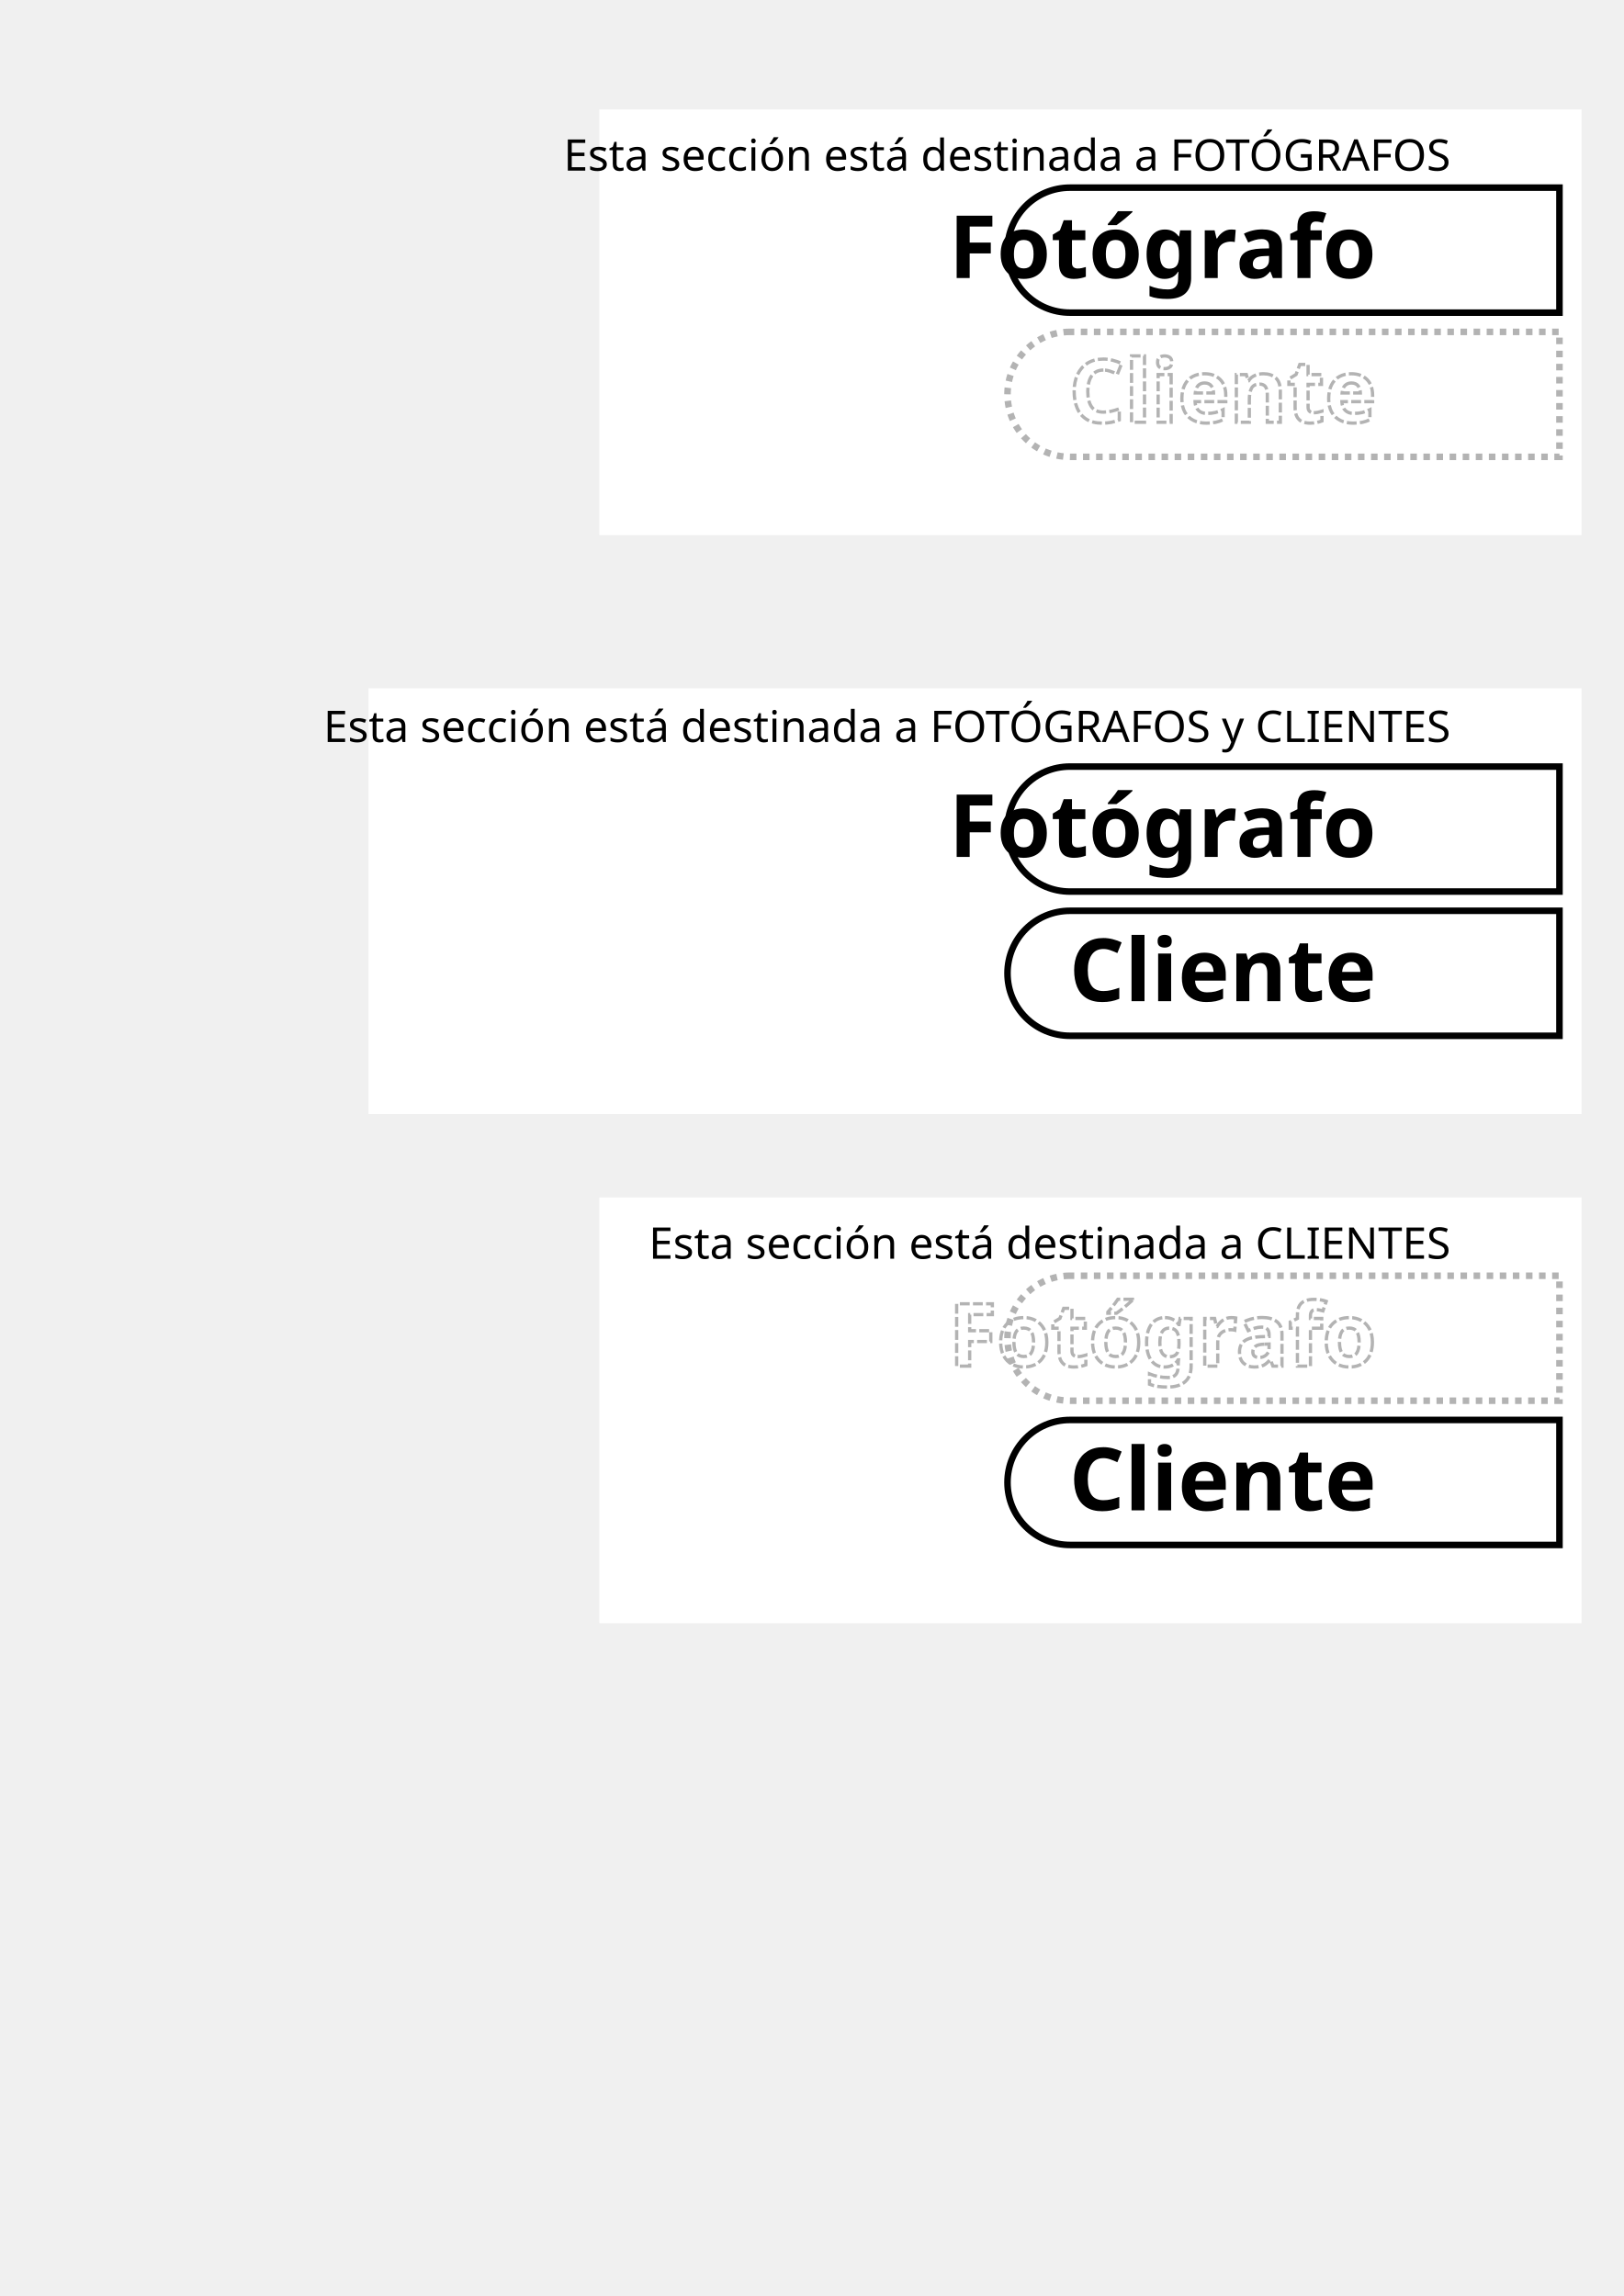
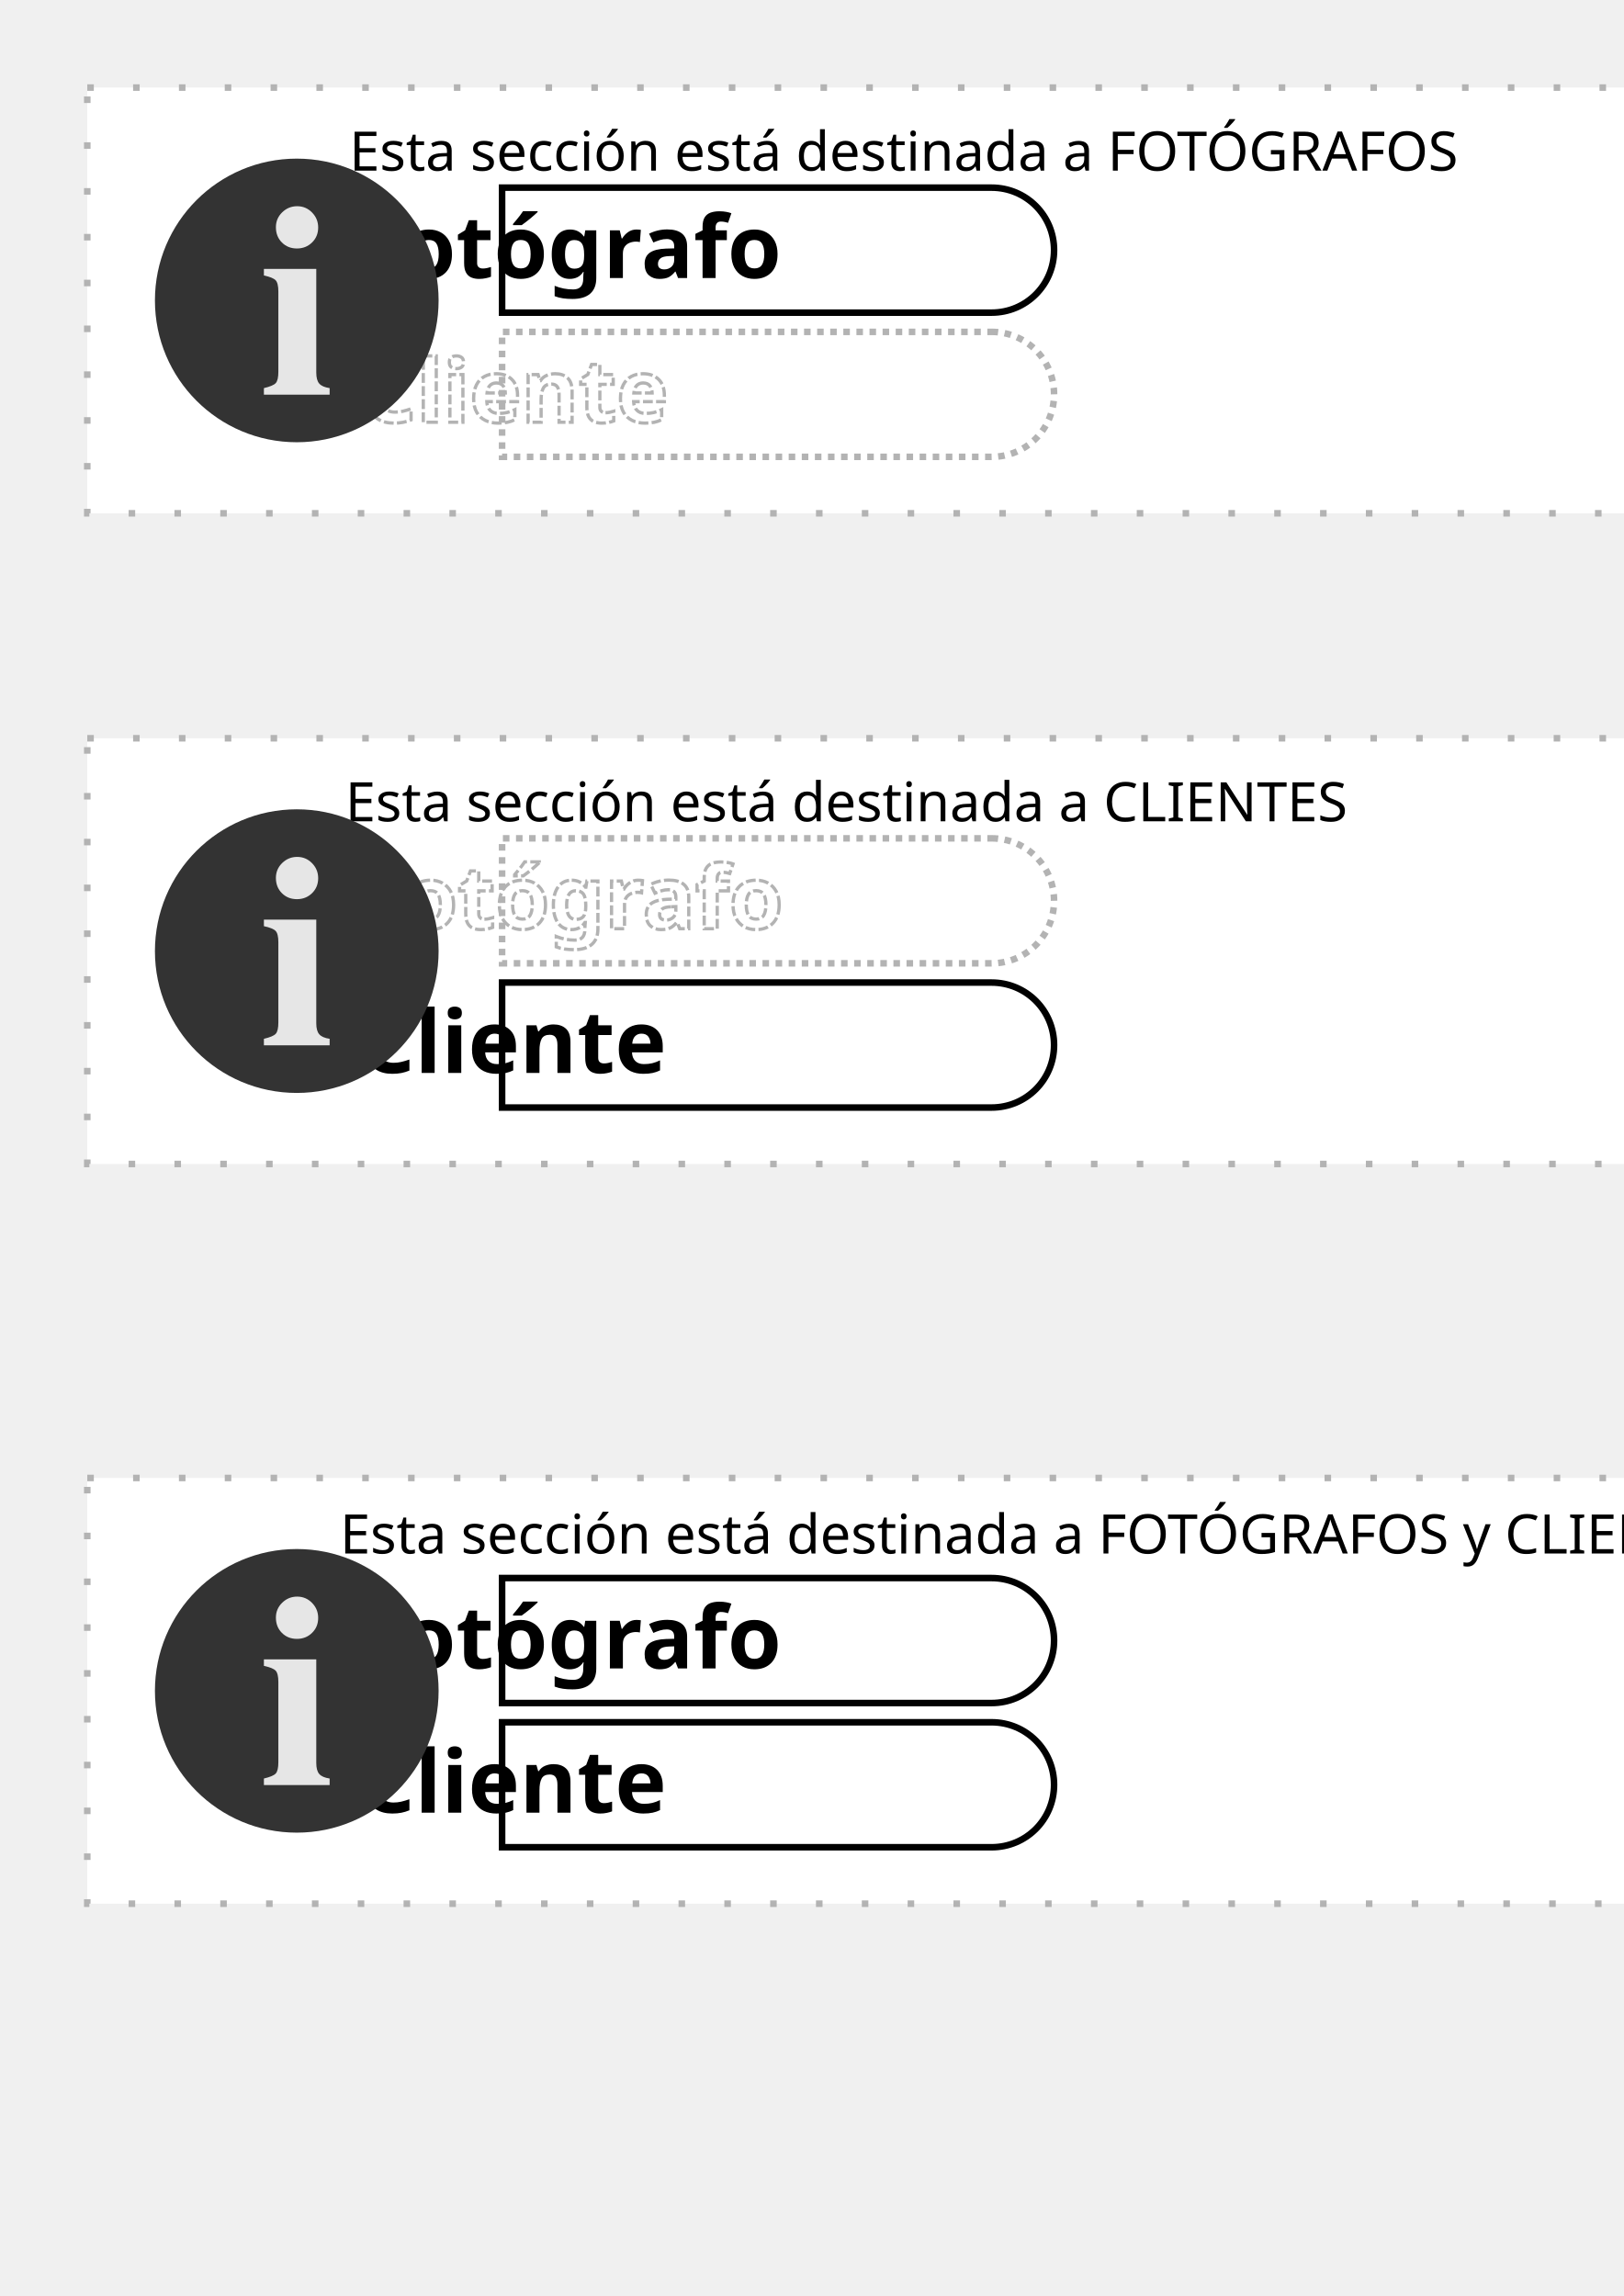
<svg xmlns="http://www.w3.org/2000/svg" width="210mm" height="297mm" viewBox="0 0 744.094 1052.362" id="svg2" version="1.1">
  <defs id="defs4" />
  <g id="layer1">
-     <rect style="color:#000000;clip-rule:nonzero;display:inline;overflow:visible;visibility:visible;opacity:1;isolation:auto;mix-blend-mode:normal;color-interpolation:sRGB;color-interpolation-filters:linearRGB;solid-color:#000000;solid-opacity:1;fill:#ffffff;fill-opacity:1;fill-rule:nonzero;stroke:none;stroke-width:3;stroke-linecap:butt;stroke-linejoin:miter;stroke-miterlimit:4;stroke-dasharray:none;stroke-dashoffset:0;stroke-opacity:1;color-rendering:auto;image-rendering:auto;shape-rendering:auto;text-rendering:auto;enable-background:accumulate" id="rect3359" width="450.143" height="195.131" x="274.646" y="548.855" rx="0" ry="0" />
-     <rect ry="0" rx="0" y="315.486" x="168.882" height="195.131" width="555.907" id="rect3357" style="color:#000000;clip-rule:nonzero;display:inline;overflow:visible;visibility:visible;opacity:1;isolation:auto;mix-blend-mode:normal;color-interpolation:sRGB;color-interpolation-filters:linearRGB;solid-color:#000000;solid-opacity:1;fill:#ffffff;fill-opacity:1;fill-rule:nonzero;stroke:none;stroke-width:3;stroke-linecap:butt;stroke-linejoin:miter;stroke-miterlimit:4;stroke-dasharray:none;stroke-dashoffset:0;stroke-opacity:1;color-rendering:auto;image-rendering:auto;shape-rendering:auto;text-rendering:auto;enable-background:accumulate" />
-     <rect style="color:#000000;clip-rule:nonzero;display:inline;overflow:visible;visibility:visible;opacity:1;isolation:auto;mix-blend-mode:normal;color-interpolation:sRGB;color-interpolation-filters:linearRGB;solid-color:#000000;solid-opacity:1;fill:#ffffff;fill-opacity:1;fill-rule:nonzero;stroke:none;stroke-width:3;stroke-linecap:butt;stroke-linejoin:miter;stroke-miterlimit:4;stroke-dasharray:none;stroke-dashoffset:0;stroke-opacity:1;color-rendering:auto;image-rendering:auto;shape-rendering:auto;text-rendering:auto;enable-background:accumulate" id="rect4248" width="450.143" height="195.131" x="274.646" y="50.137" rx="0" ry="0" />
-     <g id="g4224" transform="translate(36.00358,-135.2289)">
+     <rect style="color:#000000;clip-rule:nonzero;display:inline;overflow:visible;visibility:visible;opacity:1;isolation:auto;mix-blend-mode:normal;color-interpolation:sRGB;color-interpolation-filters:linearRGB;solid-color:#000000;solid-opacity:1;fill:#ffffff;fill-opacity:1;fill-rule:nonzero;stroke:#b3b3b3;stroke-width:3;stroke-linecap:butt;stroke-linejoin:miter;stroke-miterlimit:4;stroke-dasharray:3, 18;stroke-dashoffset:0;stroke-opacity:1;color-rendering:auto;image-rendering:auto;shape-rendering:auto;text-rendering:auto;enable-background:accumulate" id="rect3433" width="973.907" height="195.131" x="40" y="40.137" rx="0" ry="0" />
+     <rect ry="0" rx="0" y="338.378" x="40" height="195.131" width="973.907" id="rect3431" style="color:#000000;clip-rule:nonzero;display:inline;overflow:visible;visibility:visible;opacity:1;isolation:auto;mix-blend-mode:normal;color-interpolation:sRGB;color-interpolation-filters:linearRGB;solid-color:#000000;solid-opacity:1;fill:#ffffff;fill-opacity:1;fill-rule:nonzero;stroke:#b3b3b3;stroke-width:3;stroke-linecap:butt;stroke-linejoin:miter;stroke-miterlimit:4;stroke-dasharray:3, 18;stroke-dashoffset:0;stroke-opacity:1;color-rendering:auto;image-rendering:auto;shape-rendering:auto;text-rendering:auto;enable-background:accumulate" />
+     <rect style="color:#000000;clip-rule:nonzero;display:inline;overflow:visible;visibility:visible;opacity:1;isolation:auto;mix-blend-mode:normal;color-interpolation:sRGB;color-interpolation-filters:linearRGB;solid-color:#000000;solid-opacity:1;fill:#ffffff;fill-opacity:1;fill-rule:nonzero;stroke:none;stroke-width:3;stroke-linecap:butt;stroke-linejoin:miter;stroke-miterlimit:4;stroke-dasharray:none;stroke-dashoffset:0;stroke-opacity:1;color-rendering:auto;image-rendering:auto;shape-rendering:auto;text-rendering:auto;enable-background:accumulate" id="rect3359" width="450.143" height="195.131" x="1143.67" y="548.855" rx="0" ry="0" />
+     <rect ry="0" rx="0" y="315.486" x="1037.907" height="195.131" width="555.907" id="rect3357" style="color:#000000;clip-rule:nonzero;display:inline;overflow:visible;visibility:visible;opacity:1;isolation:auto;mix-blend-mode:normal;color-interpolation:sRGB;color-interpolation-filters:linearRGB;solid-color:#000000;solid-opacity:1;fill:#ffffff;fill-opacity:1;fill-rule:nonzero;stroke:none;stroke-width:3;stroke-linecap:butt;stroke-linejoin:miter;stroke-miterlimit:4;stroke-dasharray:none;stroke-dashoffset:0;stroke-opacity:1;color-rendering:auto;image-rendering:auto;shape-rendering:auto;text-rendering:auto;enable-background:accumulate" />
+     <rect style="color:#000000;clip-rule:nonzero;display:inline;overflow:visible;visibility:visible;opacity:1;isolation:auto;mix-blend-mode:normal;color-interpolation:sRGB;color-interpolation-filters:linearRGB;solid-color:#000000;solid-opacity:1;fill:#ffffff;fill-opacity:1;fill-rule:nonzero;stroke:none;stroke-width:3;stroke-linecap:butt;stroke-linejoin:miter;stroke-miterlimit:4;stroke-dasharray:none;stroke-dashoffset:0;stroke-opacity:1;color-rendering:auto;image-rendering:auto;shape-rendering:auto;text-rendering:auto;enable-background:accumulate" id="rect4248" width="450.143" height="195.131" x="1143.67" y="50.137" rx="0" ry="0" />
+     <g id="g4224" transform="translate(905.0282,-135.2289)">
      <path id="rect4152" d="m 454.344,221.236 c -15.869,0 -28.645,12.776 -28.645,28.645 0,15.869 12.776,28.645 28.645,28.645 l 137.934,0 57.729,0 28.645,0 0,-28.645 0,-28.645 -28.645,0 -57.729,0 -137.934,0 z" style="color:#000000;clip-rule:nonzero;display:inline;overflow:visible;visibility:visible;opacity:1;isolation:auto;mix-blend-mode:normal;color-interpolation:sRGB;color-interpolation-filters:linearRGB;solid-color:#000000;solid-opacity:1;fill:#ffffff;fill-opacity:1;fill-rule:nonzero;stroke:#000000;stroke-width:3;stroke-linecap:butt;stroke-linejoin:miter;stroke-miterlimit:4;stroke-dasharray:none;stroke-dashoffset:0;stroke-opacity:1;color-rendering:auto;image-rendering:auto;shape-rendering:auto;text-rendering:auto;enable-background:accumulate" />
      <text xml:space="preserve" style="font-style:normal;font-weight:normal;font-size:40px;line-height:125%;font-family:sans-serif;letter-spacing:0px;word-spacing:0px;fill:#000000;fill-opacity:1;stroke:none;stroke-width:1px;stroke-linecap:butt;stroke-linejoin:miter;stroke-opacity:1" x="667.536" y="262.66" id="text4156">
        <tspan id="tspan4158" x="667.536" y="262.66" style="font-style:normal;font-variant:normal;font-weight:bold;font-stretch:normal;font-family:Ubuntu;-inkscape-font-specification:'Ubuntu Medium';text-align:end;text-anchor:end">Fotógrafo</tspan>
      </text>
      <path id="rect4160" d="m 454.344,287.338 c -15.869,0 -28.645,12.776 -28.645,28.645 0,15.869 12.776,28.645 28.645,28.645 l 137.934,0 57.729,0 28.645,0 0,-28.645 0,-28.645 -28.645,0 -57.729,0 -137.934,0 z" style="color:#000000;clip-rule:nonzero;display:inline;overflow:visible;visibility:visible;opacity:1;isolation:auto;mix-blend-mode:normal;color-interpolation:sRGB;color-interpolation-filters:linearRGB;solid-color:#000000;solid-opacity:1;fill:#ffffff;fill-opacity:1;fill-rule:nonzero;stroke:#b3b3b3;stroke-width:3;stroke-linecap:butt;stroke-linejoin:miter;stroke-miterlimit:4;stroke-dasharray:3, 3;stroke-dashoffset:0;stroke-opacity:1;color-rendering:auto;image-rendering:auto;shape-rendering:auto;text-rendering:auto;enable-background:accumulate" />
      <text id="text4164" y="328.763" x="667.536" style="font-style:normal;font-weight:normal;font-size:40px;line-height:125%;font-family:sans-serif;letter-spacing:0px;word-spacing:0px;fill:none;fill-opacity:1;stroke:#b3b3b3;stroke-width:1.5;stroke-linecap:butt;stroke-linejoin:miter;stroke-miterlimit:4;stroke-dasharray:4.5, 1.5;stroke-dashoffset:0;stroke-opacity:1" xml:space="preserve">
        <tspan style="font-style:normal;font-variant:normal;font-weight:bold;font-stretch:normal;font-family:Ubuntu;-inkscape-font-specification:'Ubuntu Medium';text-align:end;text-anchor:end;fill:none;stroke:#b3b3b3;stroke-width:1.5;stroke-miterlimit:4;stroke-dasharray:4.5, 1.5;stroke-dashoffset:0;stroke-opacity:1" y="328.763" x="667.536" id="tspan4166">Cliente</tspan>
      </text>
    </g>
-     <g id="g4232" transform="translate(36.00358,-41.74618)">
+     <g id="g4232" transform="translate(905.0282,-41.74618)">
      <path style="color:#000000;clip-rule:nonzero;display:inline;overflow:visible;visibility:visible;opacity:1;isolation:auto;mix-blend-mode:normal;color-interpolation:sRGB;color-interpolation-filters:linearRGB;solid-color:#000000;solid-opacity:1;fill:#ffffff;fill-opacity:1;fill-rule:nonzero;stroke:#000000;stroke-width:3;stroke-linecap:butt;stroke-linejoin:miter;stroke-miterlimit:4;stroke-dasharray:none;stroke-dashoffset:0;stroke-opacity:1;color-rendering:auto;image-rendering:auto;shape-rendering:auto;text-rendering:auto;enable-background:accumulate" d="m 454.344,393.102 c -15.869,0 -28.645,12.776 -28.645,28.645 0,15.869 12.776,28.645 28.645,28.645 l 137.934,0 57.729,0 28.645,0 0,-28.645 0,-28.645 -28.645,0 -57.729,0 -137.934,0 z" id="path4200" />
      <text id="text4202" y="434.526" x="667.536" style="font-style:normal;font-weight:normal;font-size:40px;line-height:125%;font-family:sans-serif;letter-spacing:0px;word-spacing:0px;fill:#000000;fill-opacity:1;stroke:none;stroke-width:1px;stroke-linecap:butt;stroke-linejoin:miter;stroke-opacity:1" xml:space="preserve">
        <tspan style="font-style:normal;font-variant:normal;font-weight:bold;font-stretch:normal;font-family:Ubuntu;-inkscape-font-specification:'Ubuntu Medium';text-align:end;text-anchor:end" y="434.526" x="667.536" id="tspan4204">Fotógrafo</tspan>
      </text>
      <path style="color:#000000;clip-rule:nonzero;display:inline;overflow:visible;visibility:visible;opacity:1;isolation:auto;mix-blend-mode:normal;color-interpolation:sRGB;color-interpolation-filters:linearRGB;solid-color:#000000;solid-opacity:1;fill:#ffffff;fill-opacity:1;fill-rule:nonzero;stroke:#000000;stroke-width:3;stroke-linecap:butt;stroke-linejoin:miter;stroke-miterlimit:4;stroke-dasharray:none;stroke-dashoffset:0;stroke-opacity:1;color-rendering:auto;image-rendering:auto;shape-rendering:auto;text-rendering:auto;enable-background:accumulate" d="m 454.344,459.204 c -15.869,0 -28.645,12.776 -28.645,28.645 0,15.869 12.776,28.645 28.645,28.645 l 137.934,0 57.729,0 28.645,0 0,-28.645 0,-28.645 -28.645,0 -57.729,0 -137.934,0 z" id="path4206" />
      <text xml:space="preserve" style="font-style:normal;font-weight:normal;font-size:40px;line-height:125%;font-family:sans-serif;letter-spacing:0px;word-spacing:0px;fill:#000000;fill-opacity:1;stroke:none;stroke-width:1px;stroke-linecap:butt;stroke-linejoin:miter;stroke-opacity:1" x="667.536" y="500.629" id="text4208">
        <tspan id="tspan4210" x="667.536" y="500.629" style="font-style:normal;font-variant:normal;font-weight:bold;font-stretch:normal;font-family:Ubuntu;-inkscape-font-specification:'Ubuntu Medium';text-align:end;text-anchor:end;fill:#000000">Cliente</tspan>
      </text>
    </g>
-     <g id="g4240" transform="translate(36.00358,26.80782)">
+     <g id="g4240" transform="translate(905.0282,26.80782)">
      <path id="path4212" d="m 454.344,557.917 c -15.869,0 -28.645,12.776 -28.645,28.645 0,15.869 12.776,28.645 28.645,28.645 l 137.934,0 57.729,0 28.645,0 0,-28.645 0,-28.645 -28.645,0 -57.729,0 -137.934,0 z" style="color:#000000;clip-rule:nonzero;display:inline;overflow:visible;visibility:visible;opacity:1;isolation:auto;mix-blend-mode:normal;color-interpolation:sRGB;color-interpolation-filters:linearRGB;solid-color:#000000;solid-opacity:1;fill:#ffffff;fill-opacity:1;fill-rule:nonzero;stroke:#b3b3b3;stroke-width:3;stroke-linecap:butt;stroke-linejoin:miter;stroke-miterlimit:4;stroke-dasharray:3, 3;stroke-dashoffset:0;stroke-opacity:1;color-rendering:auto;image-rendering:auto;shape-rendering:auto;text-rendering:auto;enable-background:accumulate" />
      <text xml:space="preserve" style="color:#000000;font-style:normal;font-variant:normal;font-weight:bold;font-stretch:normal;font-size:40px;line-height:125%;font-family:Ubuntu;-inkscape-font-specification:'Ubuntu Medium';text-indent:0;text-align:end;text-decoration:none;text-decoration-line:none;text-decoration-style:solid;text-decoration-color:#000000;letter-spacing:0px;word-spacing:0px;text-transform:none;direction:ltr;block-progression:tb;writing-mode:lr-tb;baseline-shift:baseline;text-anchor:end;white-space:normal;clip-rule:nonzero;display:inline;overflow:visible;visibility:visible;opacity:1;isolation:auto;mix-blend-mode:normal;color-interpolation:sRGB;color-interpolation-filters:linearRGB;solid-color:#000000;solid-opacity:1;fill:none;fill-opacity:1;fill-rule:nonzero;stroke:#b3b3b3;stroke-width:1.5;stroke-linecap:butt;stroke-linejoin:miter;stroke-miterlimit:4;stroke-dasharray:4.5, 1.5;stroke-dashoffset:0;stroke-opacity:1;color-rendering:auto;image-rendering:auto;shape-rendering:auto;text-rendering:auto;enable-background:accumulate" x="667.536" y="599.341" id="text4214">
        <tspan id="tspan4216" x="667.536" y="599.341" style="color:#000000;font-style:normal;font-variant:normal;font-weight:bold;font-stretch:normal;font-size:40px;line-height:125%;font-family:Ubuntu;-inkscape-font-specification:'Ubuntu Medium';text-indent:0;text-align:end;text-decoration:none;text-decoration-line:none;text-decoration-style:solid;text-decoration-color:#000000;letter-spacing:0px;word-spacing:0px;text-transform:none;direction:ltr;block-progression:tb;writing-mode:lr-tb;baseline-shift:baseline;text-anchor:end;white-space:normal;clip-rule:nonzero;display:inline;overflow:visible;visibility:visible;isolation:auto;mix-blend-mode:normal;color-interpolation:sRGB;color-interpolation-filters:linearRGB;solid-color:#000000;solid-opacity:1;fill:none;fill-opacity:1;fill-rule:nonzero;stroke:#b3b3b3;stroke-width:1.5;stroke-linecap:butt;stroke-linejoin:miter;stroke-miterlimit:4;stroke-dasharray:4.5, 1.5;stroke-dashoffset:0;stroke-opacity:1;color-rendering:auto;image-rendering:auto;shape-rendering:auto;text-rendering:auto;enable-background:accumulate">Fotógrafo</tspan>
      </text>
      <path id="path4218" d="m 454.344,624.019 c -15.869,0 -28.645,12.776 -28.645,28.645 0,15.869 12.776,28.645 28.645,28.645 l 137.934,0 57.729,0 28.645,0 0,-28.645 0,-28.645 -28.645,0 -57.729,0 -137.934,0 z" style="color:#000000;clip-rule:nonzero;display:inline;overflow:visible;visibility:visible;opacity:1;isolation:auto;mix-blend-mode:normal;color-interpolation:sRGB;color-interpolation-filters:linearRGB;solid-color:#000000;solid-opacity:1;fill:#ffffff;fill-opacity:1;fill-rule:nonzero;stroke:#000000;stroke-width:3;stroke-linecap:butt;stroke-linejoin:miter;stroke-miterlimit:4;stroke-dasharray:none;stroke-dashoffset:0;stroke-opacity:1;color-rendering:auto;image-rendering:auto;shape-rendering:auto;text-rendering:auto;enable-background:accumulate" />
      <text id="text4220" y="665.444" x="667.536" style="font-style:normal;font-weight:normal;font-size:40px;line-height:125%;font-family:sans-serif;letter-spacing:0px;word-spacing:0px;fill:#000000;fill-opacity:1;stroke:none;stroke-width:1px;stroke-linecap:butt;stroke-linejoin:miter;stroke-opacity:1" xml:space="preserve">
        <tspan style="font-style:normal;font-variant:normal;font-weight:bold;font-stretch:normal;font-family:Ubuntu;-inkscape-font-specification:'Ubuntu Medium';text-align:end;text-anchor:end;fill:#000000" y="665.444" x="667.536" id="tspan4222">Cliente</tspan>
      </text>
    </g>
-     <text xml:space="preserve" style="font-style:normal;font-weight:normal;font-size:40px;line-height:125%;font-family:sans-serif;letter-spacing:0px;word-spacing:0px;fill:#000000;fill-opacity:1;stroke:none;stroke-width:1px;stroke-linecap:butt;stroke-linejoin:miter;stroke-opacity:1" x="716.759" y="78.207" id="text3361">
-       <tspan id="tspan3363" x="716.759" y="78.207" style="font-style:normal;font-variant:normal;font-weight:normal;font-stretch:normal;font-size:20px;font-family:Ubuntu;-inkscape-font-specification:Ubuntu;text-align:end;text-anchor:end">Esta sección está destinada a FOTÓGRAFOS</tspan>
+     <text xml:space="preserve" style="font-style:normal;font-weight:normal;font-size:40px;line-height:125%;font-family:sans-serif;letter-spacing:0px;word-spacing:0px;fill:#000000;fill-opacity:1;stroke:none;stroke-width:1px;stroke-linecap:butt;stroke-linejoin:miter;stroke-opacity:1" x="1585.784" y="78.207" id="text3361">
+       <tspan id="tspan3363" x="1585.784" y="78.207" style="font-style:normal;font-variant:normal;font-weight:normal;font-stretch:normal;font-size:20px;font-family:Ubuntu;-inkscape-font-specification:Ubuntu;text-align:end;text-anchor:end">Esta sección está destinada a FOTÓGRAFOS</tspan>
    </text>
-     <text id="text3365" y="340.096" x="716.759" style="font-style:normal;font-weight:normal;font-size:40px;line-height:125%;font-family:sans-serif;letter-spacing:0px;word-spacing:0px;fill:#000000;fill-opacity:1;stroke:none;stroke-width:1px;stroke-linecap:butt;stroke-linejoin:miter;stroke-opacity:1" xml:space="preserve">
-       <tspan style="font-style:normal;font-variant:normal;font-weight:normal;font-stretch:normal;font-size:20px;font-family:Ubuntu;-inkscape-font-specification:Ubuntu;text-align:end;text-anchor:end" y="340.096" x="716.759" id="tspan3367">Esta sección está destinada a FOTÓGRAFOS y CLIENTES</tspan>
+     <text id="text3365" y="340.096" x="1585.784" style="font-style:normal;font-weight:normal;font-size:40px;line-height:125%;font-family:sans-serif;letter-spacing:0px;word-spacing:0px;fill:#000000;fill-opacity:1;stroke:none;stroke-width:1px;stroke-linecap:butt;stroke-linejoin:miter;stroke-opacity:1" xml:space="preserve">
+       <tspan style="font-style:normal;font-variant:normal;font-weight:normal;font-stretch:normal;font-size:20px;font-family:Ubuntu;-inkscape-font-specification:Ubuntu;text-align:end;text-anchor:end" y="340.096" x="1585.784" id="tspan3367">Esta sección está destinada a FOTÓGRAFOS y CLIENTES</tspan>
    </text>
-     <text id="text3369" y="576.925" x="716.759" style="font-style:normal;font-weight:normal;font-size:40px;line-height:125%;font-family:sans-serif;letter-spacing:0px;word-spacing:0px;fill:#000000;fill-opacity:1;stroke:none;stroke-width:1px;stroke-linecap:butt;stroke-linejoin:miter;stroke-opacity:1" xml:space="preserve">
-       <tspan style="font-style:normal;font-variant:normal;font-weight:normal;font-stretch:normal;font-size:20px;font-family:Ubuntu;-inkscape-font-specification:Ubuntu;text-align:end;text-anchor:end" y="576.925" x="716.759" id="tspan3371">Esta sección está destinada a CLIENTES</tspan>
+     <text id="text3369" y="576.925" x="1585.784" style="font-style:normal;font-weight:normal;font-size:40px;line-height:125%;font-family:sans-serif;letter-spacing:0px;word-spacing:0px;fill:#000000;fill-opacity:1;stroke:none;stroke-width:1px;stroke-linecap:butt;stroke-linejoin:miter;stroke-opacity:1" xml:space="preserve">
+       <tspan style="font-style:normal;font-variant:normal;font-weight:normal;font-stretch:normal;font-size:20px;font-family:Ubuntu;-inkscape-font-specification:Ubuntu;text-align:end;text-anchor:end" y="576.925" x="1585.784" id="tspan3371">Esta sección está destinada a CLIENTES</tspan>
    </text>
+     <rect style="color:#000000;clip-rule:nonzero;display:inline;overflow:visible;visibility:visible;opacity:1;isolation:auto;mix-blend-mode:normal;color-interpolation:sRGB;color-interpolation-filters:linearRGB;solid-color:#000000;solid-opacity:1;fill:#ffffff;fill-opacity:1;fill-rule:nonzero;stroke:#b3b3b3;stroke-width:3;stroke-linecap:butt;stroke-linejoin:miter;stroke-miterlimit:4;stroke-dasharray:3, 18;stroke-dashoffset:0;stroke-opacity:1;color-rendering:auto;image-rendering:auto;shape-rendering:auto;text-rendering:auto;enable-background:accumulate" id="rect3373" width="973.907" height="195.131" x="40" y="677.421" rx="0" ry="0" />
+     <g id="g3469" transform="translate(-224.7238,0)">
+       <path style="color:#000000;clip-rule:nonzero;display:inline;overflow:visible;visibility:visible;opacity:1;isolation:auto;mix-blend-mode:normal;color-interpolation:sRGB;color-interpolation-filters:linearRGB;solid-color:#000000;solid-opacity:1;fill:#ffffff;fill-opacity:1;fill-rule:nonzero;stroke:#000000;stroke-width:3;stroke-linecap:butt;stroke-linejoin:miter;stroke-miterlimit:4;stroke-dasharray:none;stroke-dashoffset:0;stroke-opacity:1;color-rendering:auto;image-rendering:auto;shape-rendering:auto;text-rendering:auto;enable-background:accumulate" d="m 679.128,86.007 c 15.869,0 28.645,12.776 28.645,28.645 0,15.869 -12.776,28.645 -28.645,28.645 l -137.934,0 -57.729,0 -28.645,0 0,-28.645 0,-28.645 28.645,0 57.729,0 137.934,0 z" id="path3379" />
+       <text id="text3381" y="127.431" x="655.658" style="font-style:normal;font-weight:normal;font-size:40px;line-height:125%;font-family:sans-serif;letter-spacing:0px;word-spacing:0px;fill:#000000;fill-opacity:1;stroke:none;stroke-width:1px;stroke-linecap:butt;stroke-linejoin:miter;stroke-opacity:1" xml:space="preserve">
+         <tspan style="font-style:normal;font-variant:normal;font-weight:bold;font-stretch:normal;font-family:Ubuntu;-inkscape-font-specification:'Ubuntu Medium';text-align:end;text-anchor:end" y="127.431" x="655.658" id="tspan3383">Fotógrafo</tspan>
+       </text>
+       <path style="color:#000000;clip-rule:nonzero;display:inline;overflow:visible;visibility:visible;opacity:1;isolation:auto;mix-blend-mode:normal;color-interpolation:sRGB;color-interpolation-filters:linearRGB;solid-color:#000000;solid-opacity:1;fill:#ffffff;fill-opacity:1;fill-rule:nonzero;stroke:#b3b3b3;stroke-width:3;stroke-linecap:butt;stroke-linejoin:miter;stroke-miterlimit:4;stroke-dasharray:3, 3;stroke-dashoffset:0;stroke-opacity:1;color-rendering:auto;image-rendering:auto;shape-rendering:auto;text-rendering:auto;enable-background:accumulate" d="m 679.128,152.109 c 15.869,0 28.645,12.776 28.645,28.645 0,15.869 -12.776,28.645 -28.645,28.645 l -137.934,0 -57.729,0 -28.645,0 0,-28.645 0,-28.645 28.645,0 57.729,0 137.934,0 z" id="path3385" />
+       <text xml:space="preserve" style="font-style:normal;font-weight:normal;font-size:40px;line-height:125%;font-family:sans-serif;letter-spacing:0px;word-spacing:0px;fill:none;fill-opacity:1;stroke:#b3b3b3;stroke-width:1.5;stroke-linecap:butt;stroke-linejoin:miter;stroke-miterlimit:4;stroke-dasharray:4.5, 1.5;stroke-dashoffset:0;stroke-opacity:1" x="603.701" y="193.534" id="text3387">
+         <tspan id="tspan3389" x="603.701" y="193.534" style="font-style:normal;font-variant:normal;font-weight:bold;font-stretch:normal;font-family:Ubuntu;-inkscape-font-specification:'Ubuntu Medium';text-align:end;text-anchor:end;fill:none;stroke:#b3b3b3;stroke-width:1.5;stroke-miterlimit:4;stroke-dasharray:4.5, 1.5;stroke-dashoffset:0;stroke-opacity:1">Cliente</tspan>
+       </text>
+     </g>
+     <g id="g3453" transform="translate(-224.7238,0)">
+       <path id="path3393" d="m 679.128,723.292 c 15.869,0 28.645,12.776 28.645,28.645 0,15.869 -12.776,28.645 -28.645,28.645 l -137.934,0 -57.729,0 -28.645,0 0,-28.645 0,-28.645 28.645,0 57.729,0 137.934,0 z" style="color:#000000;clip-rule:nonzero;display:inline;overflow:visible;visibility:visible;opacity:1;isolation:auto;mix-blend-mode:normal;color-interpolation:sRGB;color-interpolation-filters:linearRGB;solid-color:#000000;solid-opacity:1;fill:#ffffff;fill-opacity:1;fill-rule:nonzero;stroke:#000000;stroke-width:3;stroke-linecap:butt;stroke-linejoin:miter;stroke-miterlimit:4;stroke-dasharray:none;stroke-dashoffset:0;stroke-opacity:1;color-rendering:auto;image-rendering:auto;shape-rendering:auto;text-rendering:auto;enable-background:accumulate" />
+       <text xml:space="preserve" style="font-style:normal;font-weight:normal;font-size:40px;line-height:125%;font-family:sans-serif;letter-spacing:0px;word-spacing:0px;fill:#000000;fill-opacity:1;stroke:none;stroke-width:1px;stroke-linecap:butt;stroke-linejoin:miter;stroke-opacity:1" x="655.658" y="764.716" id="text3395">
+         <tspan id="tspan3397" x="655.658" y="764.716" style="font-style:normal;font-variant:normal;font-weight:bold;font-stretch:normal;font-family:Ubuntu;-inkscape-font-specification:'Ubuntu Medium';text-align:end;text-anchor:end">Fotógrafo</tspan>
+       </text>
+       <path id="path3399" d="m 679.128,789.393 c 15.869,0 28.645,12.776 28.645,28.645 0,15.869 -12.776,28.645 -28.645,28.645 l -137.934,0 -57.729,0 -28.645,0 0,-28.645 0,-28.645 28.645,0 57.729,0 137.934,0 z" style="color:#000000;clip-rule:nonzero;display:inline;overflow:visible;visibility:visible;opacity:1;isolation:auto;mix-blend-mode:normal;color-interpolation:sRGB;color-interpolation-filters:linearRGB;solid-color:#000000;solid-opacity:1;fill:#ffffff;fill-opacity:1;fill-rule:nonzero;stroke:#000000;stroke-width:3;stroke-linecap:butt;stroke-linejoin:miter;stroke-miterlimit:4;stroke-dasharray:none;stroke-dashoffset:0;stroke-opacity:1;color-rendering:auto;image-rendering:auto;shape-rendering:auto;text-rendering:auto;enable-background:accumulate" />
+       <text id="text3401" y="830.818" x="602.951" style="font-style:normal;font-weight:normal;font-size:40px;line-height:125%;font-family:sans-serif;letter-spacing:0px;word-spacing:0px;fill:#000000;fill-opacity:1;stroke:none;stroke-width:1px;stroke-linecap:butt;stroke-linejoin:miter;stroke-opacity:1" xml:space="preserve">
+         <tspan style="font-style:normal;font-variant:normal;font-weight:bold;font-stretch:normal;font-family:Ubuntu;-inkscape-font-specification:'Ubuntu Medium';text-align:end;text-anchor:end;fill:#000000" y="830.818" x="602.951" id="tspan3403">Cliente</tspan>
+       </text>
+     </g>
+     <g id="g3461" transform="translate(-224.7238,0)">
+       <path style="color:#000000;clip-rule:nonzero;display:inline;overflow:visible;visibility:visible;opacity:1;isolation:auto;mix-blend-mode:normal;color-interpolation:sRGB;color-interpolation-filters:linearRGB;solid-color:#000000;solid-opacity:1;fill:#ffffff;fill-opacity:1;fill-rule:nonzero;stroke:#b3b3b3;stroke-width:3;stroke-linecap:butt;stroke-linejoin:miter;stroke-miterlimit:4;stroke-dasharray:3, 3;stroke-dashoffset:0;stroke-opacity:1;color-rendering:auto;image-rendering:auto;shape-rendering:auto;text-rendering:auto;enable-background:accumulate" d="m 679.128,384.249 c 15.869,0 28.645,12.776 28.645,28.645 0,15.869 -12.776,28.645 -28.645,28.645 l -137.934,0 -57.729,0 -28.645,0 0,-28.645 0,-28.645 28.645,0 57.729,0 137.934,0 z" id="path3407" />
+       <text id="text3409" y="425.673" x="656.408" style="color:#000000;font-style:normal;font-variant:normal;font-weight:bold;font-stretch:normal;font-size:40px;line-height:125%;font-family:Ubuntu;-inkscape-font-specification:'Ubuntu Medium';text-indent:0;text-align:end;text-decoration:none;text-decoration-line:none;text-decoration-style:solid;text-decoration-color:#000000;letter-spacing:0px;word-spacing:0px;text-transform:none;direction:ltr;block-progression:tb;writing-mode:lr-tb;baseline-shift:baseline;text-anchor:end;white-space:normal;clip-rule:nonzero;display:inline;overflow:visible;visibility:visible;opacity:1;isolation:auto;mix-blend-mode:normal;color-interpolation:sRGB;color-interpolation-filters:linearRGB;solid-color:#000000;solid-opacity:1;fill:none;fill-opacity:1;fill-rule:nonzero;stroke:#b3b3b3;stroke-width:1.5;stroke-linecap:butt;stroke-linejoin:miter;stroke-miterlimit:4;stroke-dasharray:4.5, 1.5;stroke-dashoffset:0;stroke-opacity:1;color-rendering:auto;image-rendering:auto;shape-rendering:auto;text-rendering:auto;enable-background:accumulate" xml:space="preserve">
+         <tspan style="color:#000000;font-style:normal;font-variant:normal;font-weight:bold;font-stretch:normal;font-size:40px;line-height:125%;font-family:Ubuntu;-inkscape-font-specification:'Ubuntu Medium';text-indent:0;text-align:end;text-decoration:none;text-decoration-line:none;text-decoration-style:solid;text-decoration-color:#000000;letter-spacing:0px;word-spacing:0px;text-transform:none;direction:ltr;block-progression:tb;writing-mode:lr-tb;baseline-shift:baseline;text-anchor:end;white-space:normal;clip-rule:nonzero;display:inline;overflow:visible;visibility:visible;isolation:auto;mix-blend-mode:normal;color-interpolation:sRGB;color-interpolation-filters:linearRGB;solid-color:#000000;solid-opacity:1;fill:none;fill-opacity:1;fill-rule:nonzero;stroke:#b3b3b3;stroke-width:1.5;stroke-linecap:butt;stroke-linejoin:miter;stroke-miterlimit:4;stroke-dasharray:4.5, 1.5;stroke-dashoffset:0;stroke-opacity:1;color-rendering:auto;image-rendering:auto;shape-rendering:auto;text-rendering:auto;enable-background:accumulate" y="425.673" x="656.408" id="tspan3411">Fotógrafo</tspan>
+       </text>
+       <path style="color:#000000;clip-rule:nonzero;display:inline;overflow:visible;visibility:visible;opacity:1;isolation:auto;mix-blend-mode:normal;color-interpolation:sRGB;color-interpolation-filters:linearRGB;solid-color:#000000;solid-opacity:1;fill:#ffffff;fill-opacity:1;fill-rule:nonzero;stroke:#000000;stroke-width:3;stroke-linecap:butt;stroke-linejoin:miter;stroke-miterlimit:4;stroke-dasharray:none;stroke-dashoffset:0;stroke-opacity:1;color-rendering:auto;image-rendering:auto;shape-rendering:auto;text-rendering:auto;enable-background:accumulate" d="m 679.128,450.35 c 15.869,0 28.645,12.776 28.645,28.645 0,15.869 -12.776,28.645 -28.645,28.645 l -137.934,0 -57.729,0 -28.645,0 0,-28.645 0,-28.645 28.645,0 57.729,0 137.934,0 z" id="path3413" />
+       <text xml:space="preserve" style="font-style:normal;font-weight:normal;font-size:40px;line-height:125%;font-family:sans-serif;letter-spacing:0px;word-spacing:0px;fill:#000000;fill-opacity:1;stroke:none;stroke-width:1px;stroke-linecap:butt;stroke-linejoin:miter;stroke-opacity:1" x="602.951" y="491.775" id="text3415">
+         <tspan id="tspan3417" x="602.951" y="491.775" style="font-style:normal;font-variant:normal;font-weight:bold;font-stretch:normal;font-family:Ubuntu;-inkscape-font-specification:'Ubuntu Medium';text-align:end;text-anchor:end;fill:#000000">Cliente</tspan>
+       </text>
+     </g>
+     <text id="text3419" y="78.207" x="720.197" style="font-style:normal;font-weight:normal;font-size:40px;line-height:125%;font-family:sans-serif;letter-spacing:0px;word-spacing:0px;fill:#000000;fill-opacity:1;stroke:none;stroke-width:1px;stroke-linecap:butt;stroke-linejoin:miter;stroke-opacity:1" xml:space="preserve">
+       <tspan style="font-style:normal;font-variant:normal;font-weight:normal;font-stretch:normal;font-size:25px;font-family:Ubuntu;-inkscape-font-specification:Ubuntu;text-align:end;text-anchor:end" y="78.207" x="720.197" id="tspan3421">Esta sección está destinada a FOTÓGRAFOS</tspan>
+     </text>
+     <text xml:space="preserve" style="font-style:normal;font-weight:normal;font-size:40px;line-height:125%;font-family:sans-serif;letter-spacing:0px;word-spacing:0px;fill:#000000;fill-opacity:1;stroke:none;stroke-width:1px;stroke-linecap:butt;stroke-linejoin:miter;stroke-opacity:1" x="853.449" y="712.031" id="text3423">
+       <tspan id="tspan3425" x="853.449" y="712.031" style="font-style:normal;font-variant:normal;font-weight:normal;font-stretch:normal;font-size:25px;font-family:Ubuntu;-inkscape-font-specification:Ubuntu;text-align:end;text-anchor:end">Esta sección está destinada a FOTÓGRAFOS y CLIENTES</tspan>
+     </text>
+     <text xml:space="preserve" style="font-style:normal;font-weight:normal;font-size:40px;line-height:125%;font-family:sans-serif;letter-spacing:0px;word-spacing:0px;fill:#000000;fill-opacity:1;stroke:none;stroke-width:1px;stroke-linecap:butt;stroke-linejoin:miter;stroke-opacity:1" x="669.514" y="376.449" id="text3427">
+       <tspan id="tspan3429" x="669.514" y="376.449" style="font-style:normal;font-variant:normal;font-weight:normal;font-stretch:normal;font-size:25px;font-family:Ubuntu;-inkscape-font-specification:Ubuntu;text-align:end;text-anchor:end">Esta sección está destinada a CLIENTES</tspan>
+     </text>
+     <g id="g3407" transform="translate(-8,-9.999996)">
+       <circle r="65" cy="147.703" cx="144" id="path3401" style="color:#000000;clip-rule:nonzero;display:inline;overflow:visible;visibility:visible;opacity:1;isolation:auto;mix-blend-mode:normal;color-interpolation:sRGB;color-interpolation-filters:linearRGB;solid-color:#000000;solid-opacity:1;fill:#333333;fill-opacity:1;fill-rule:nonzero;stroke:none;stroke-width:3;stroke-linecap:butt;stroke-linejoin:miter;stroke-miterlimit:4;stroke-dasharray:3, 18;stroke-dashoffset:0;stroke-opacity:1;color-rendering:auto;image-rendering:auto;shape-rendering:auto;text-rendering:auto;enable-background:accumulate" />
+       <text id="text3403" y="190.89" x="125.938" style="font-style:normal;font-weight:normal;font-size:40px;line-height:125%;font-family:sans-serif;letter-spacing:0px;word-spacing:0px;fill:#e6e6e6;fill-opacity:1;stroke:none;stroke-width:1px;stroke-linecap:butt;stroke-linejoin:miter;stroke-opacity:1" xml:space="preserve">
+         <tspan style="font-style:normal;font-variant:normal;font-weight:bold;font-stretch:normal;font-size:125px;font-family:FreeSerif;-inkscape-font-specification:'FreeSerif Bold';fill:#e6e6e6" y="190.89" x="125.938" id="tspan3405">i</tspan>
+       </text>
+     </g>
+     <g transform="translate(-8,288.2413)" id="g3412">
+       <circle style="color:#000000;clip-rule:nonzero;display:inline;overflow:visible;visibility:visible;opacity:1;isolation:auto;mix-blend-mode:normal;color-interpolation:sRGB;color-interpolation-filters:linearRGB;solid-color:#000000;solid-opacity:1;fill:#333333;fill-opacity:1;fill-rule:nonzero;stroke:none;stroke-width:3;stroke-linecap:butt;stroke-linejoin:miter;stroke-miterlimit:4;stroke-dasharray:3, 18;stroke-dashoffset:0;stroke-opacity:1;color-rendering:auto;image-rendering:auto;shape-rendering:auto;text-rendering:auto;enable-background:accumulate" id="circle3414" cx="144" cy="147.703" r="65" />
+       <text xml:space="preserve" style="font-style:normal;font-weight:normal;font-size:40px;line-height:125%;font-family:sans-serif;letter-spacing:0px;word-spacing:0px;fill:#e6e6e6;fill-opacity:1;stroke:none;stroke-width:1px;stroke-linecap:butt;stroke-linejoin:miter;stroke-opacity:1" x="125.938" y="190.89" id="text3416">
+         <tspan id="tspan3418" x="125.938" y="190.89" style="font-style:normal;font-variant:normal;font-weight:bold;font-stretch:normal;font-size:125px;font-family:FreeSerif;-inkscape-font-specification:'FreeSerif Bold';fill:#e6e6e6">i</tspan>
+       </text>
+     </g>
+     <g id="g3420" transform="translate(-8,627.2841)">
+       <circle r="65" cy="147.703" cx="144" id="circle3422" style="color:#000000;clip-rule:nonzero;display:inline;overflow:visible;visibility:visible;opacity:1;isolation:auto;mix-blend-mode:normal;color-interpolation:sRGB;color-interpolation-filters:linearRGB;solid-color:#000000;solid-opacity:1;fill:#333333;fill-opacity:1;fill-rule:nonzero;stroke:none;stroke-width:3;stroke-linecap:butt;stroke-linejoin:miter;stroke-miterlimit:4;stroke-dasharray:3, 18;stroke-dashoffset:0;stroke-opacity:1;color-rendering:auto;image-rendering:auto;shape-rendering:auto;text-rendering:auto;enable-background:accumulate" />
+       <text id="text3424" y="190.89" x="125.938" style="font-style:normal;font-weight:normal;font-size:40px;line-height:125%;font-family:sans-serif;letter-spacing:0px;word-spacing:0px;fill:#e6e6e6;fill-opacity:1;stroke:none;stroke-width:1px;stroke-linecap:butt;stroke-linejoin:miter;stroke-opacity:1" xml:space="preserve">
+         <tspan style="font-style:normal;font-variant:normal;font-weight:bold;font-stretch:normal;font-size:125px;font-family:FreeSerif;-inkscape-font-specification:'FreeSerif Bold';fill:#e6e6e6" y="190.89" x="125.938" id="tspan3426">i</tspan>
+       </text>
+     </g>
  </g>
</svg>
